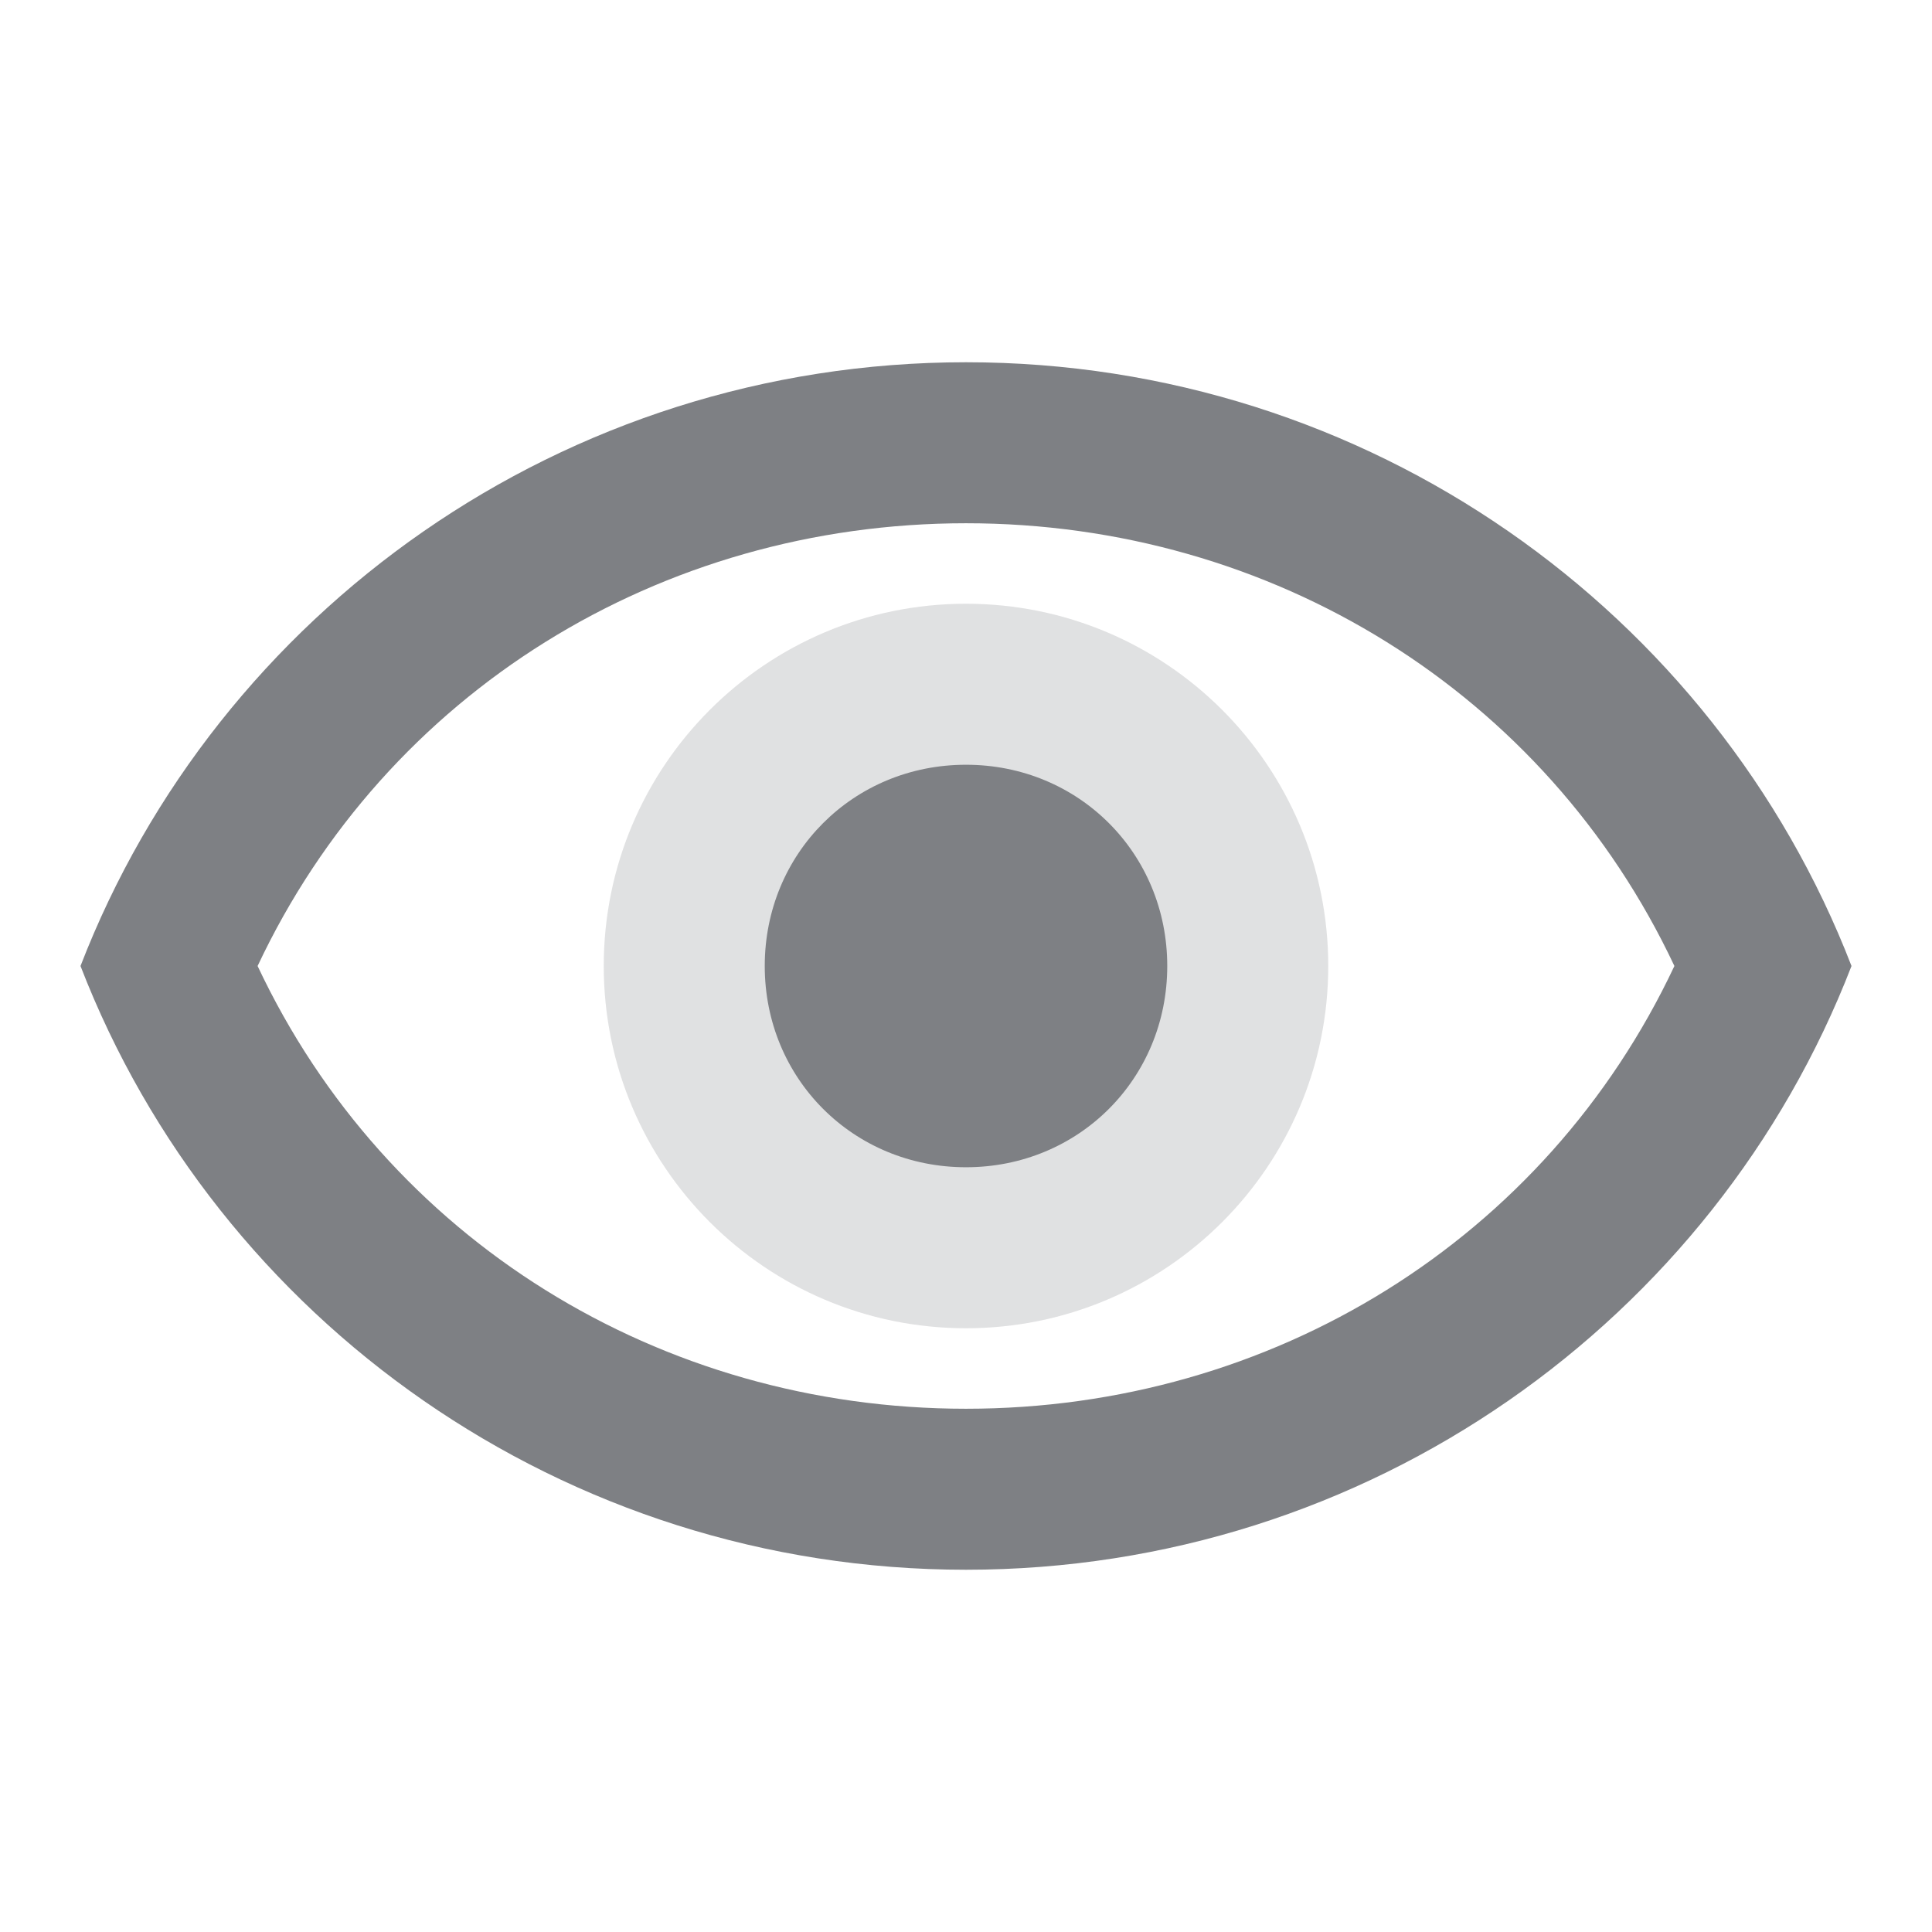
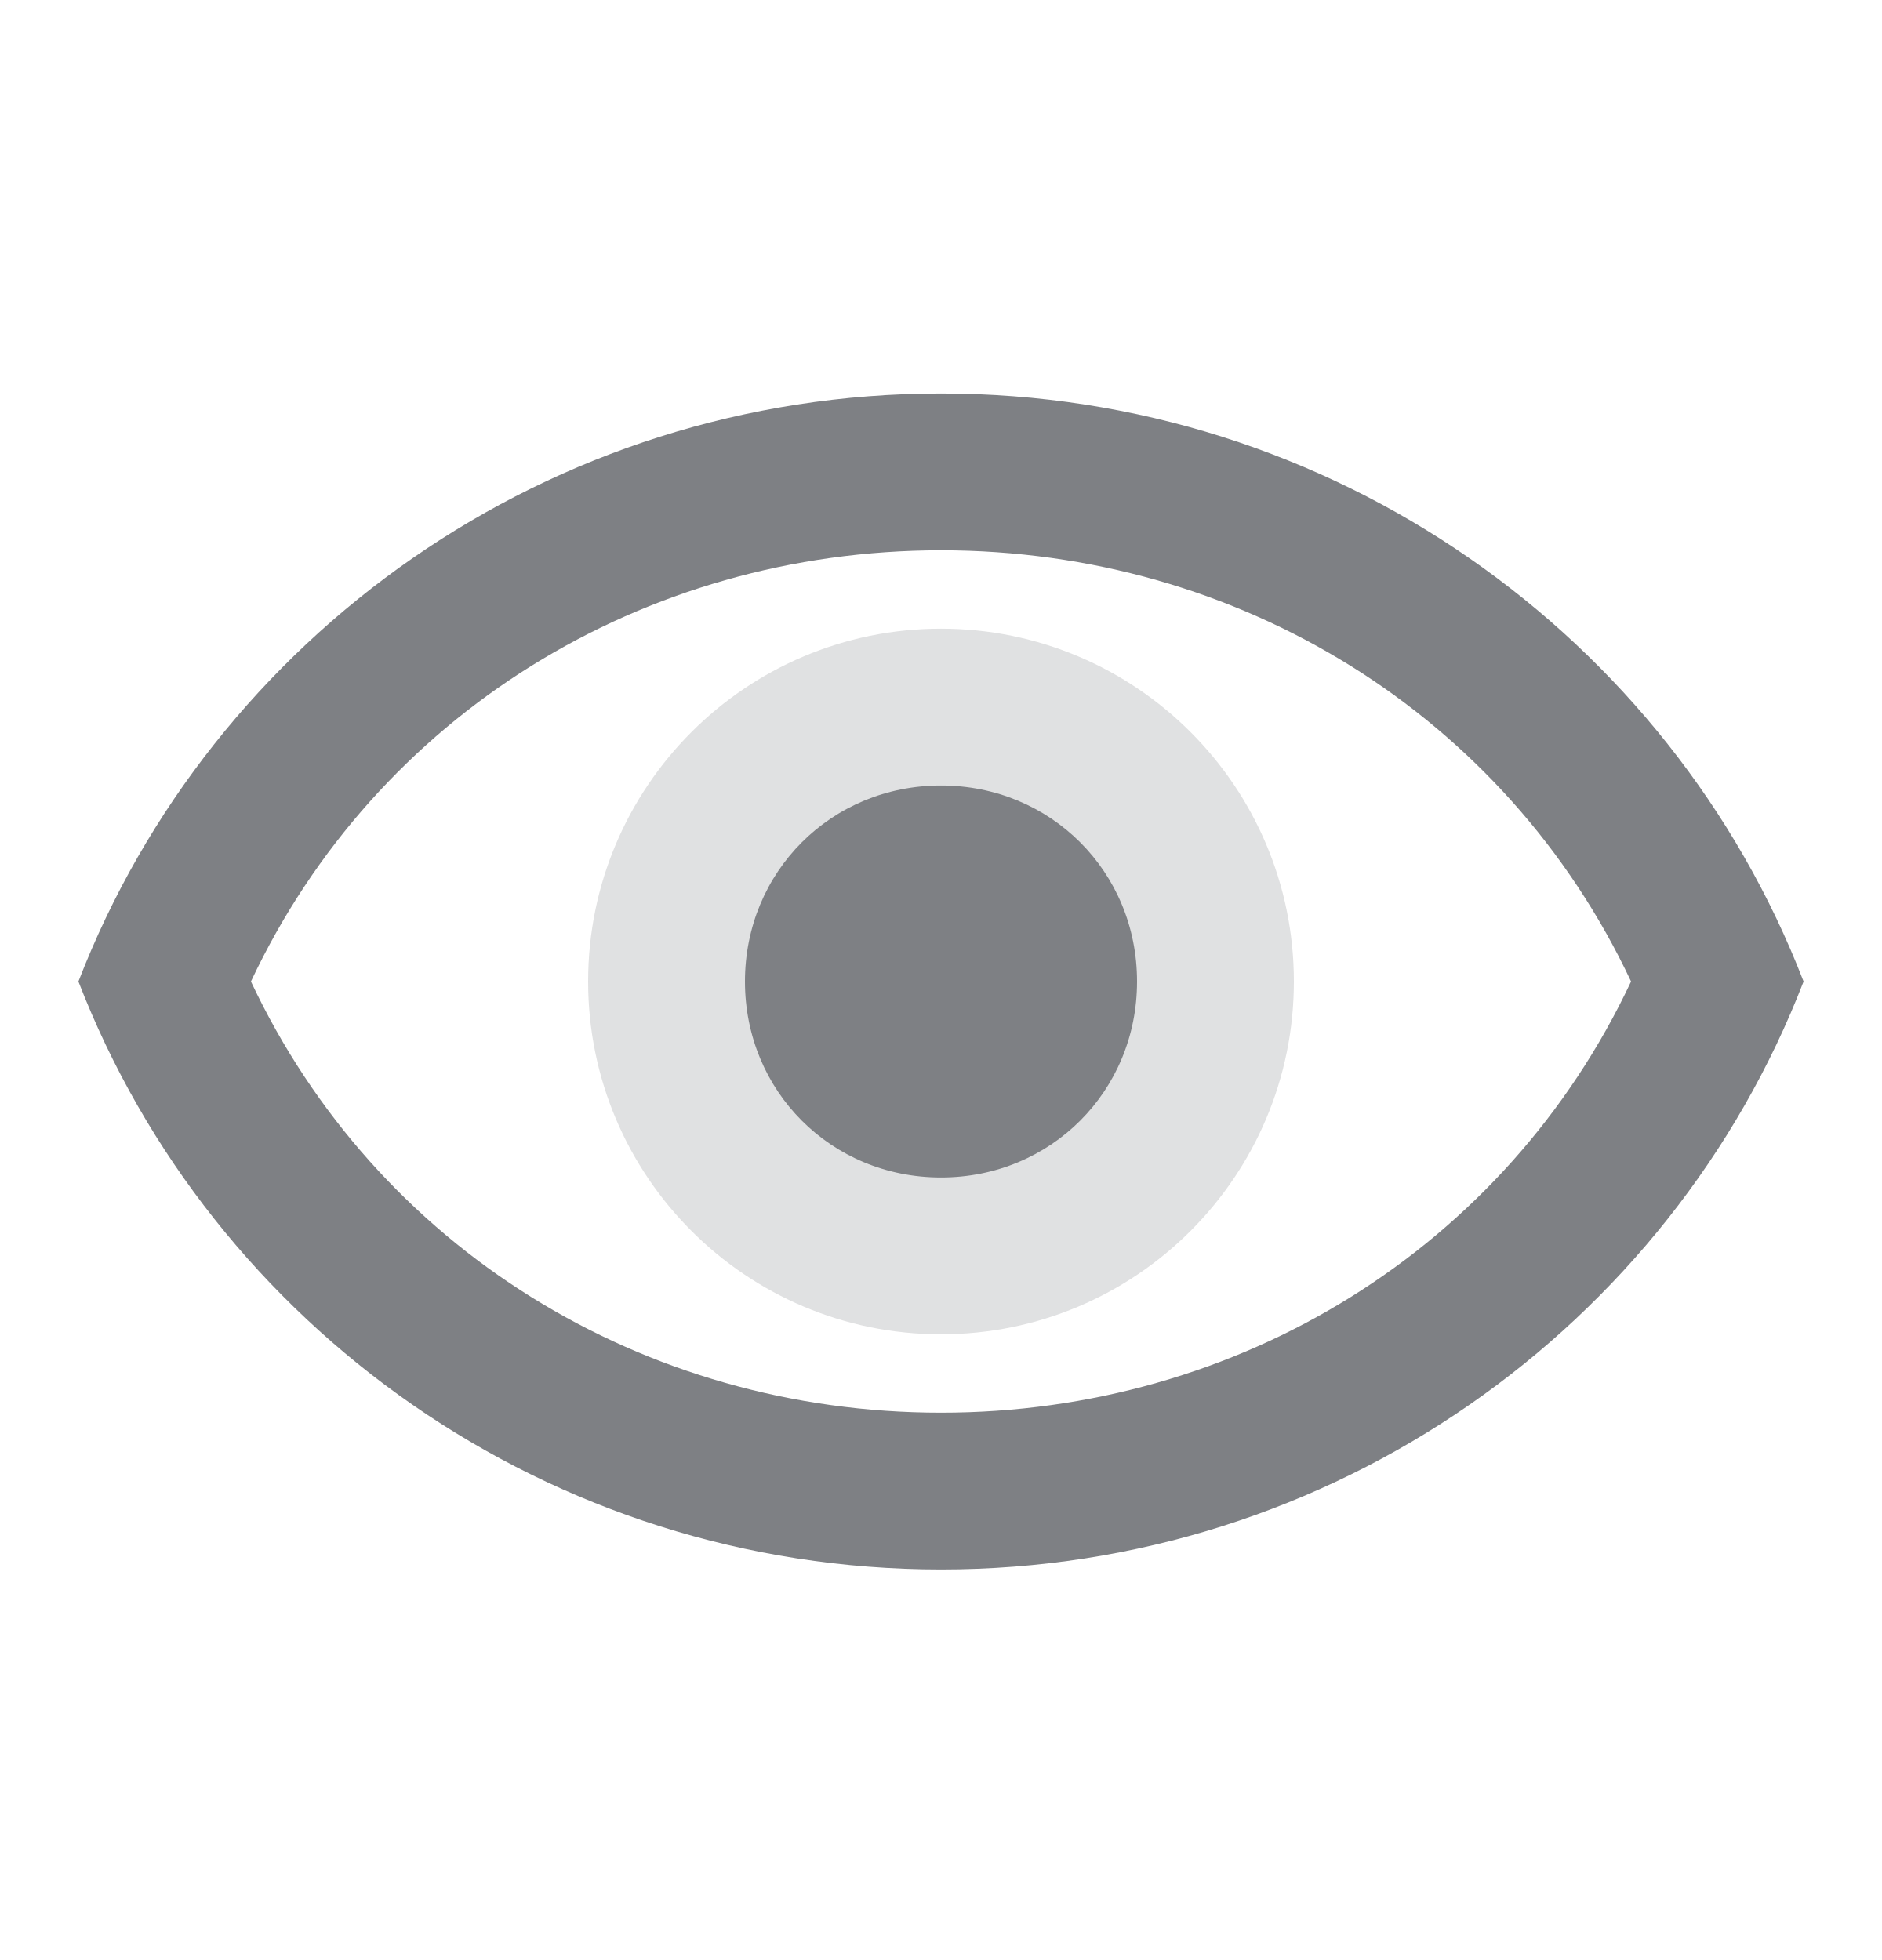
- <svg xmlns="http://www.w3.org/2000/svg" width="24" height="24" viewBox="0 0 24 24" fill="none">
-   <path opacity="0.24" d="M12 16.5C14.485 16.5 16.5 14.485 16.5 12C16.5 9.515 14.485 7.5 12 7.5C9.515 7.5 7.5 9.515 7.5 12C7.5 14.485 9.515 16.5 12 16.5Z" fill="#7E8084" />
-   <path d="M12 4.5C7 4.5 2.7 7.6 1 12C2.7 16.4 7 19.5 12 19.5C17 19.5 21.3 16.4 23 12C21.3 7.6 17 4.5 12 4.5ZM12 17.5C8.2 17.5 4.8 15.4 3.2 12C4.8 8.6 8.2 6.5 12 6.5C15.8 6.5 19.2 8.6 20.8 12C19.2 15.4 15.8 17.5 12 17.5ZM12 14.5C10.6 14.5 9.5 13.4 9.5 12C9.5 10.6 10.6 9.5 12 9.5C13.4 9.5 14.5 10.6 14.5 12C14.5 13.4 13.4 14.5 12 14.5Z" fill="#7E8084" />
+ <svg xmlns="http://www.w3.org/2000/svg" width="24" height="25" viewBox="0 0 24 25" fill="none">
+   <path opacity="0.24" d="M12 17.019C14.485 17.019 16.5 15.004 16.5 12.519C16.5 10.034 14.485 8.019 12 8.019C9.515 8.019 7.5 10.034 7.5 12.519C7.5 15.004 9.515 17.019 12 17.019Z" fill="#7E8084" />
+   <path d="M12 5.019C7 5.019 2.7 8.119 1 12.519C2.7 16.919 7 20.019 12 20.019C17 20.019 21.3 16.919 23 12.519C21.3 8.119 17 5.019 12 5.019ZM12 18.019C8.2 18.019 4.8 15.919 3.2 12.519C4.8 9.119 8.2 7.019 12 7.019C15.8 7.019 19.2 9.119 20.8 12.519C19.2 15.919 15.8 18.019 12 18.019ZM12 15.019C10.6 15.019 9.5 13.919 9.5 12.519C9.5 11.119 10.6 10.019 12 10.019C13.4 10.019 14.5 11.119 14.5 12.519C14.5 13.919 13.4 15.019 12 15.019Z" fill="#7E8084" />
</svg>
